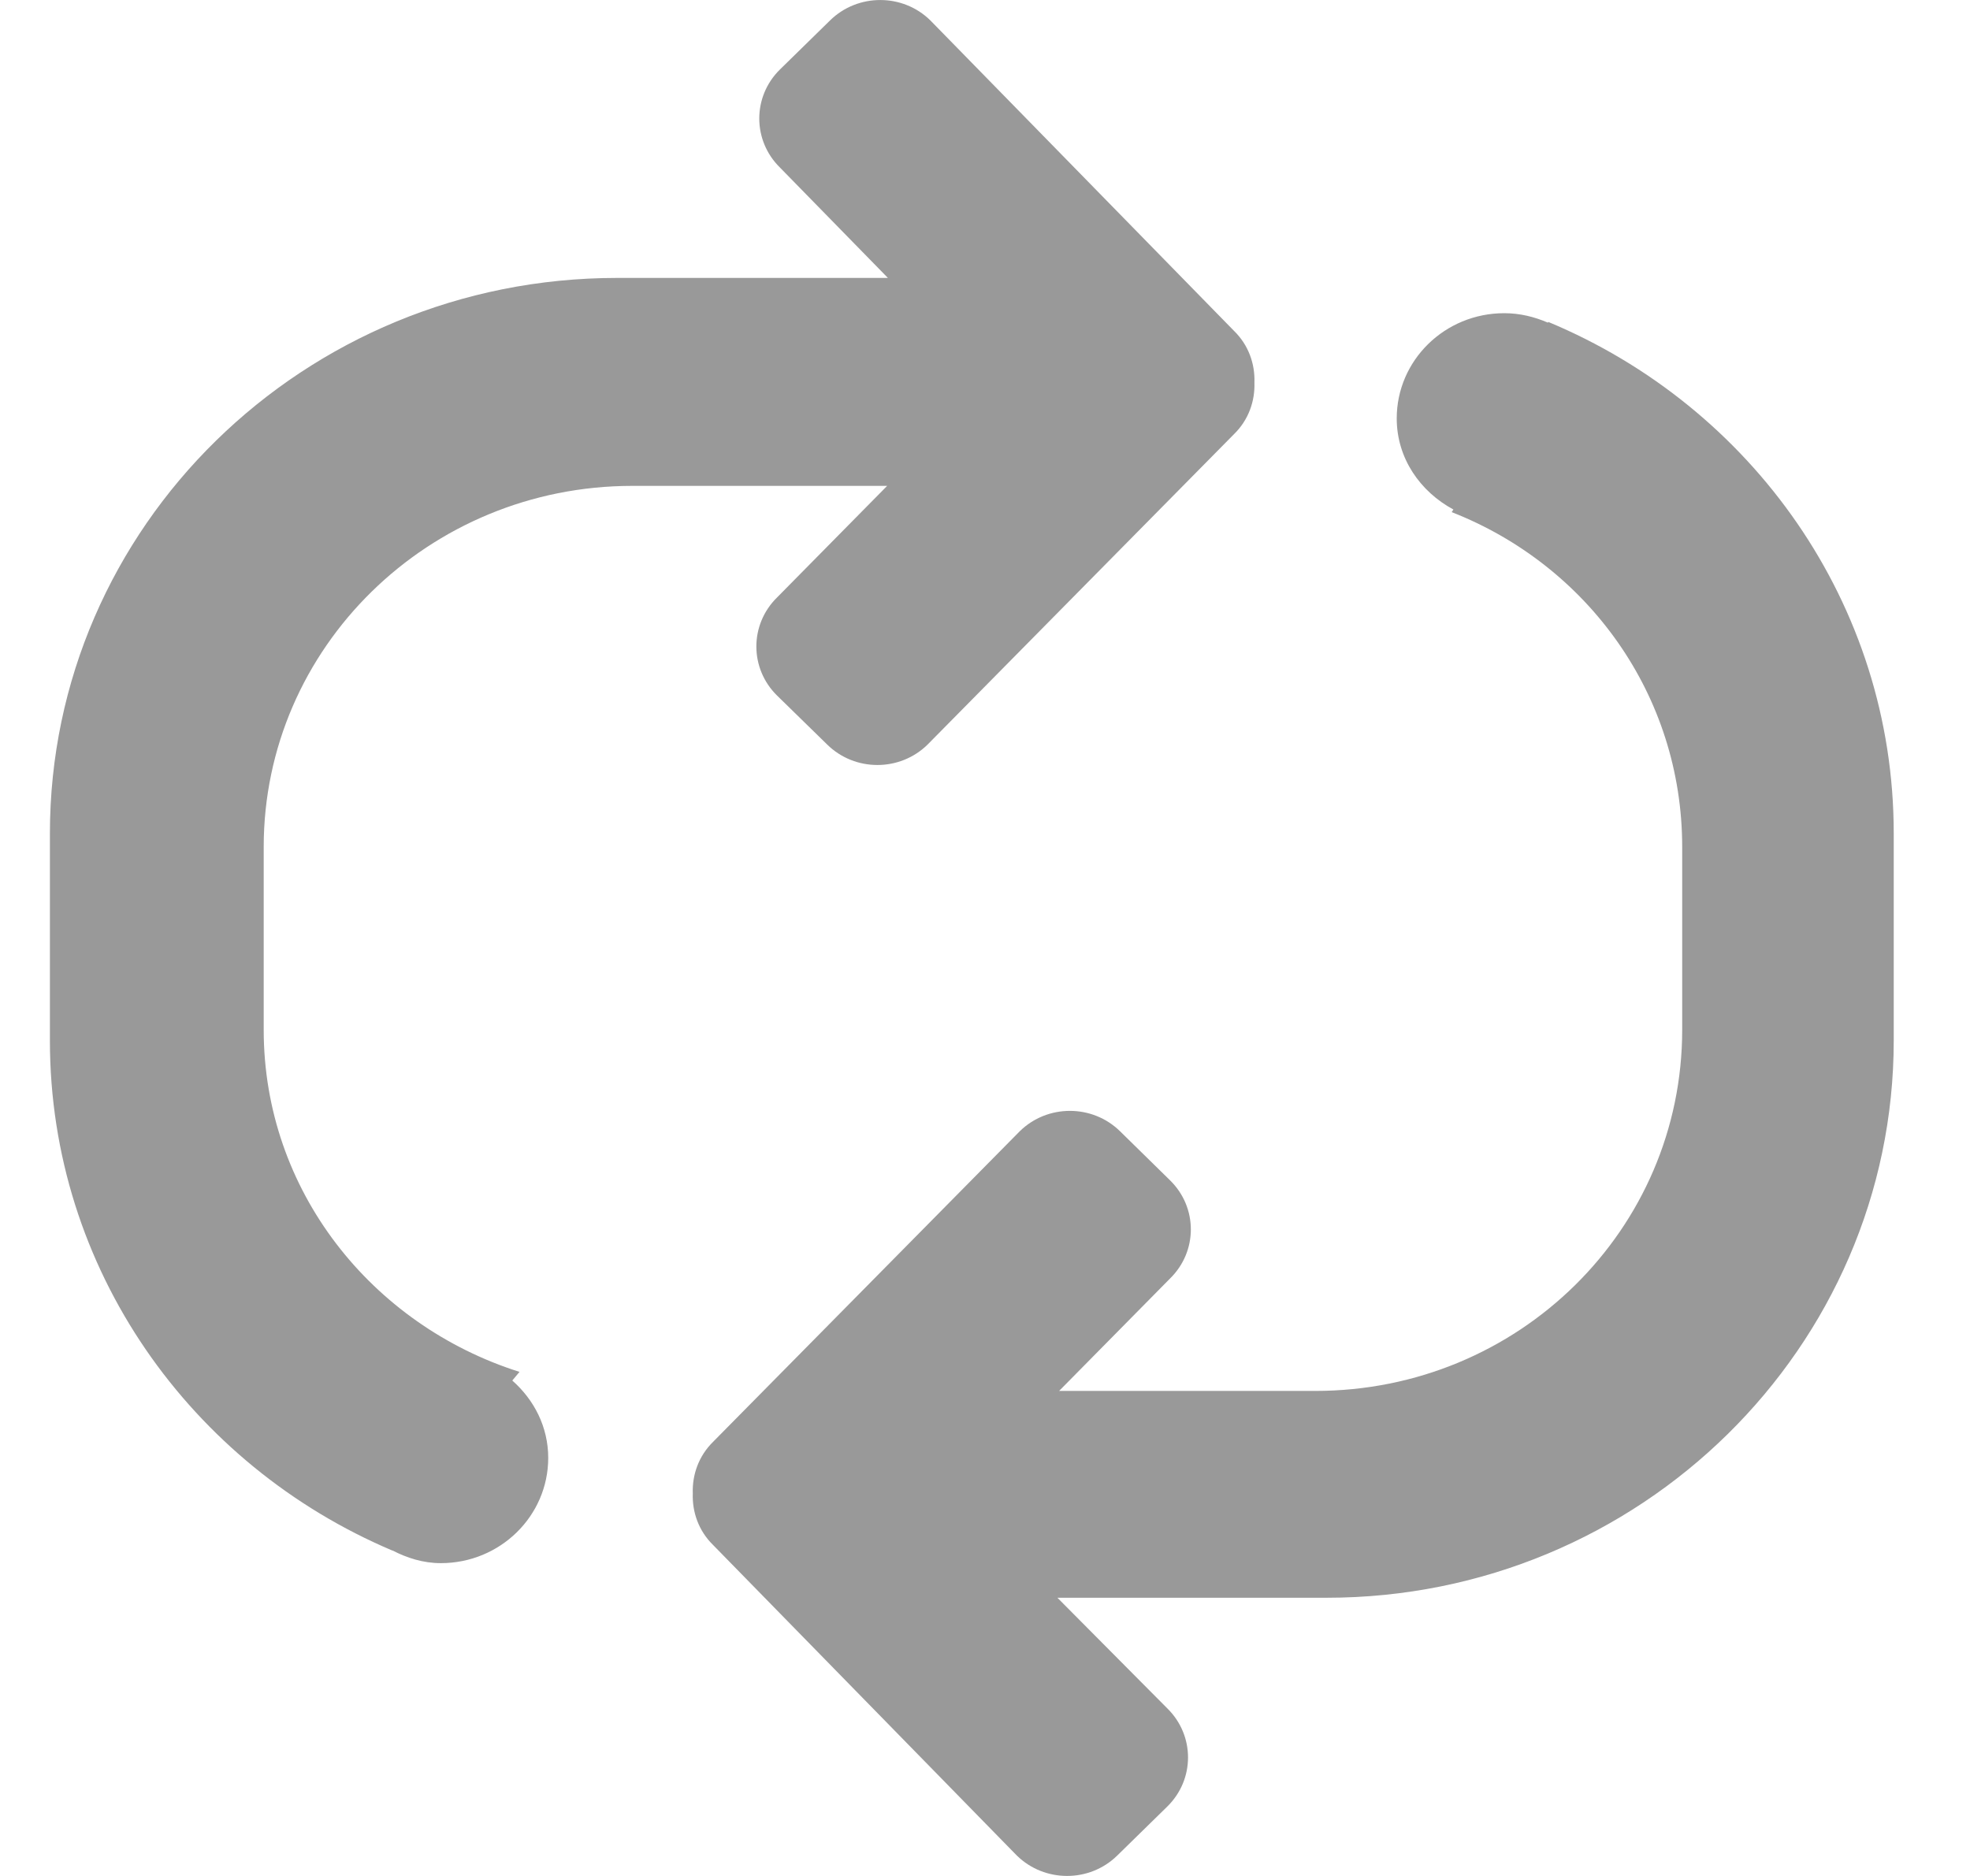
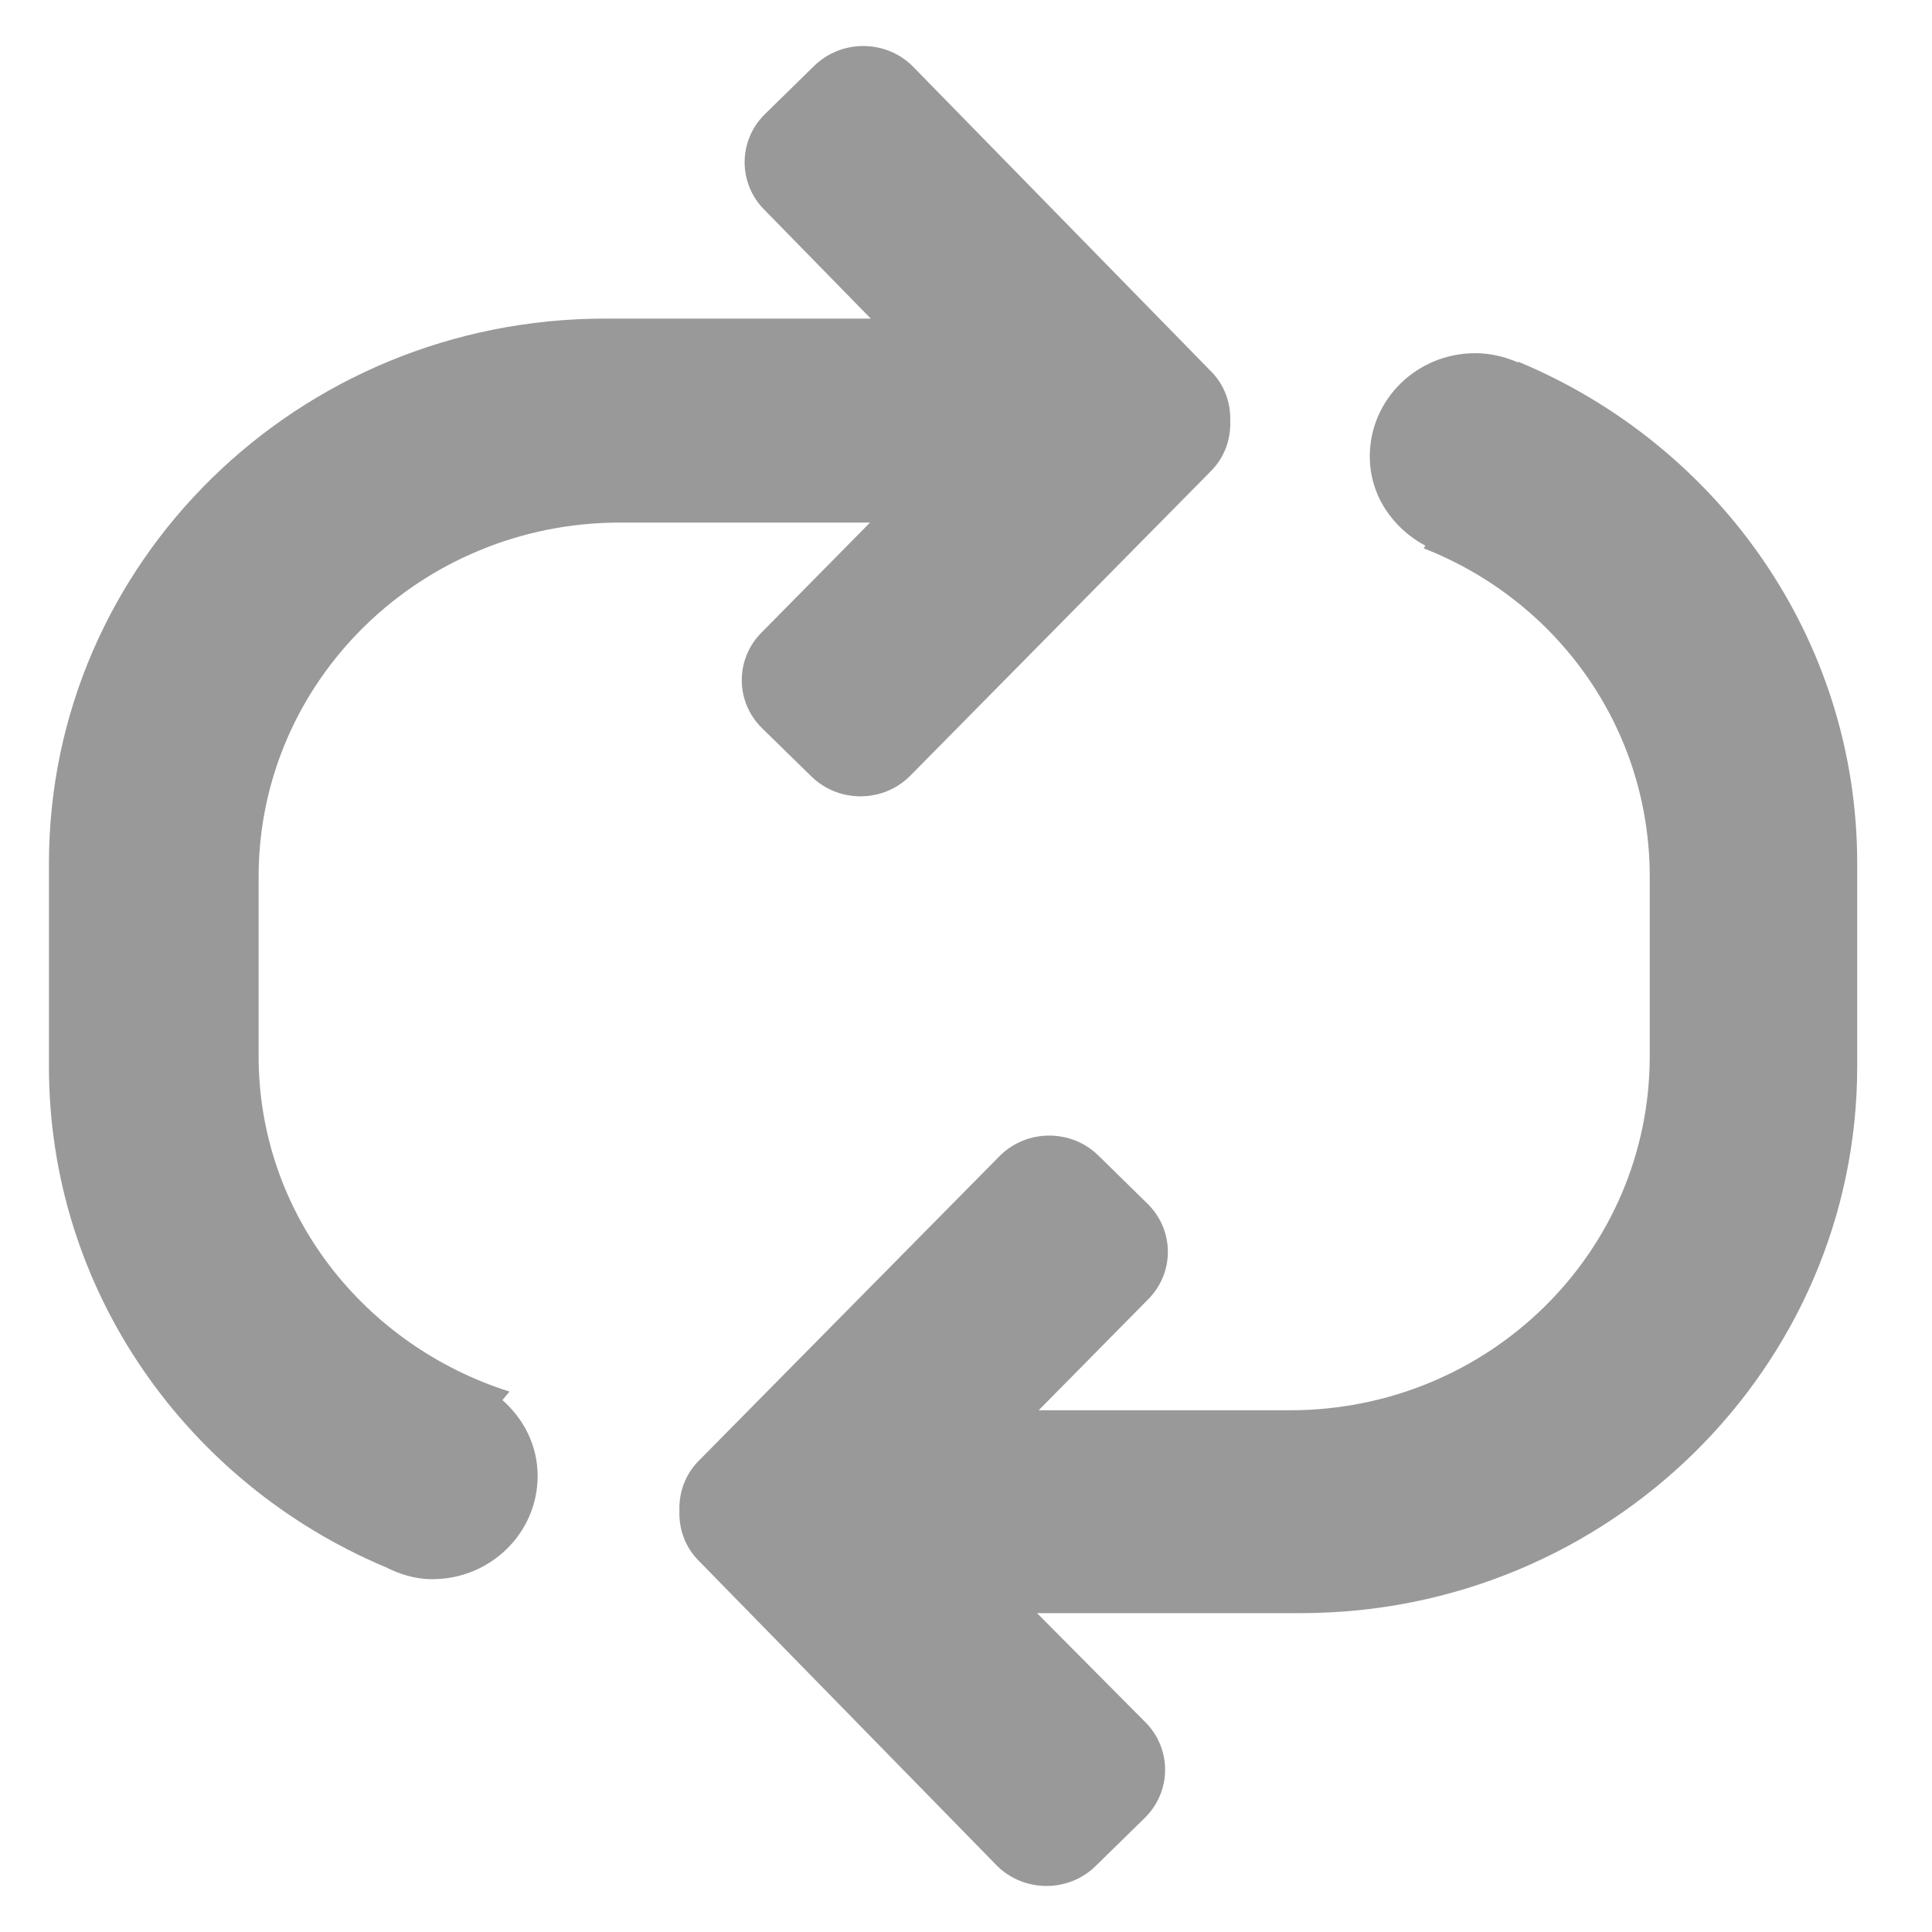
- <svg xmlns="http://www.w3.org/2000/svg" width="21" height="20" viewBox="0 0 21 20" fill="none">
+ <svg xmlns="http://www.w3.org/2000/svg" width="24" height="24" viewBox="0 0 21 20" fill="none">
  <path fill-rule="evenodd" clip-rule="evenodd" d="M14.141 17.034H11.272L12.443 18.213C12.738 18.502 12.738 18.971 12.443 19.26L11.909 19.783C11.614 20.072 11.136 20.072 10.84 19.783L7.601 16.471C7.447 16.32 7.378 16.12 7.385 15.922C7.378 15.724 7.447 15.524 7.601 15.372L10.871 12.06C11.166 11.771 11.644 11.771 11.939 12.06L12.473 12.584C12.768 12.873 12.768 13.341 12.473 13.63L11.29 14.829H14.02C16.191 14.829 17.932 13.105 17.932 10.979V9.03C17.932 7.408 16.924 6.027 15.475 5.46C15.482 5.451 15.486 5.441 15.493 5.432C15.139 5.241 14.889 4.886 14.889 4.461C14.889 3.841 15.402 3.339 16.035 3.339C16.202 3.339 16.358 3.378 16.501 3.44C16.502 3.438 16.503 3.435 16.504 3.432C18.669 4.333 20.187 6.435 20.187 8.885V11.093C20.187 14.364 17.48 17.034 14.141 17.034L14.141 17.034ZM13.156 4.627L9.887 7.939C9.592 8.228 9.114 8.228 8.819 7.939L8.284 7.416C7.989 7.127 7.989 6.658 8.284 6.369L9.457 5.18H6.741C4.57 5.18 2.811 6.904 2.811 9.03V10.979C2.811 12.692 3.96 14.126 5.538 14.626C5.511 14.657 5.488 14.687 5.461 14.718C5.693 14.923 5.844 15.212 5.844 15.543C5.844 16.162 5.332 16.665 4.699 16.665C4.511 16.665 4.34 16.61 4.184 16.53C4.183 16.531 4.183 16.531 4.183 16.531C2.036 15.622 0.532 13.53 0.532 11.094V8.886C0.532 5.615 3.239 2.963 6.578 2.963H9.465L8.315 1.787C8.02 1.498 8.02 1.029 8.315 0.74L8.849 0.217C9.144 -0.072 9.623 -0.072 9.917 0.217L13.156 3.529C13.31 3.68 13.379 3.88 13.372 4.078C13.379 4.276 13.31 4.476 13.156 4.627L13.156 4.627Z" fill="#999999" />
</svg>
